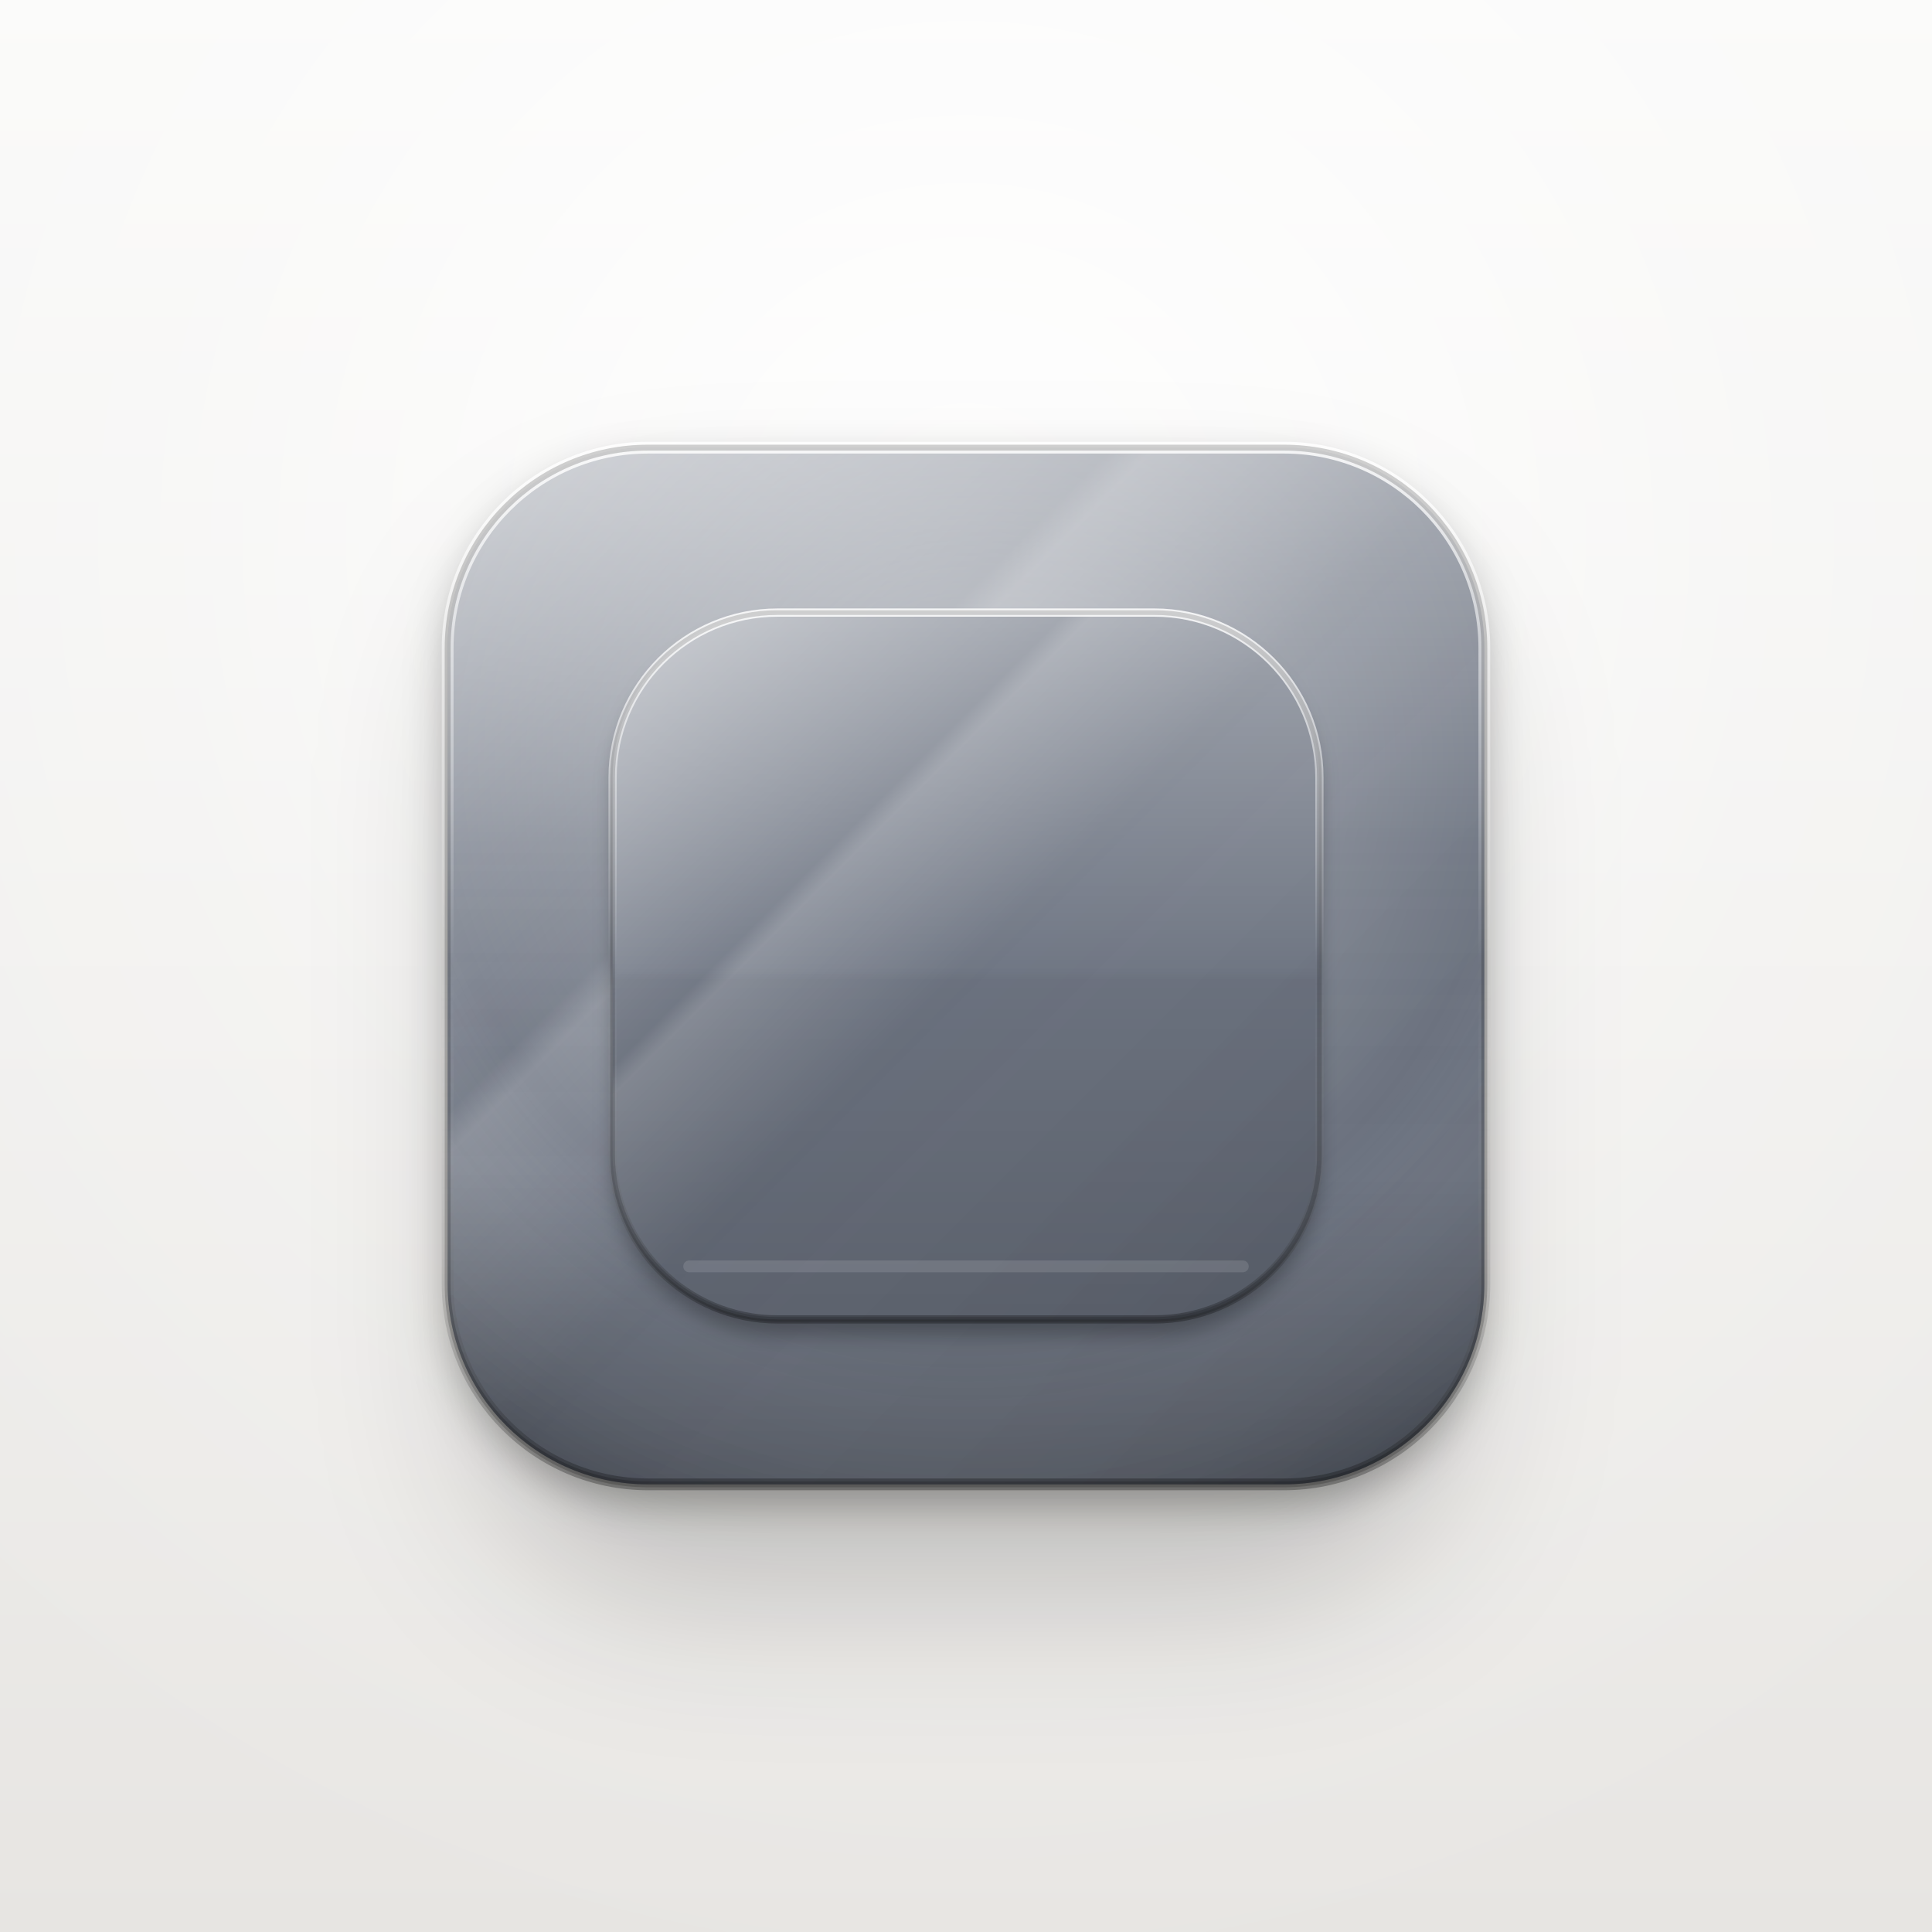
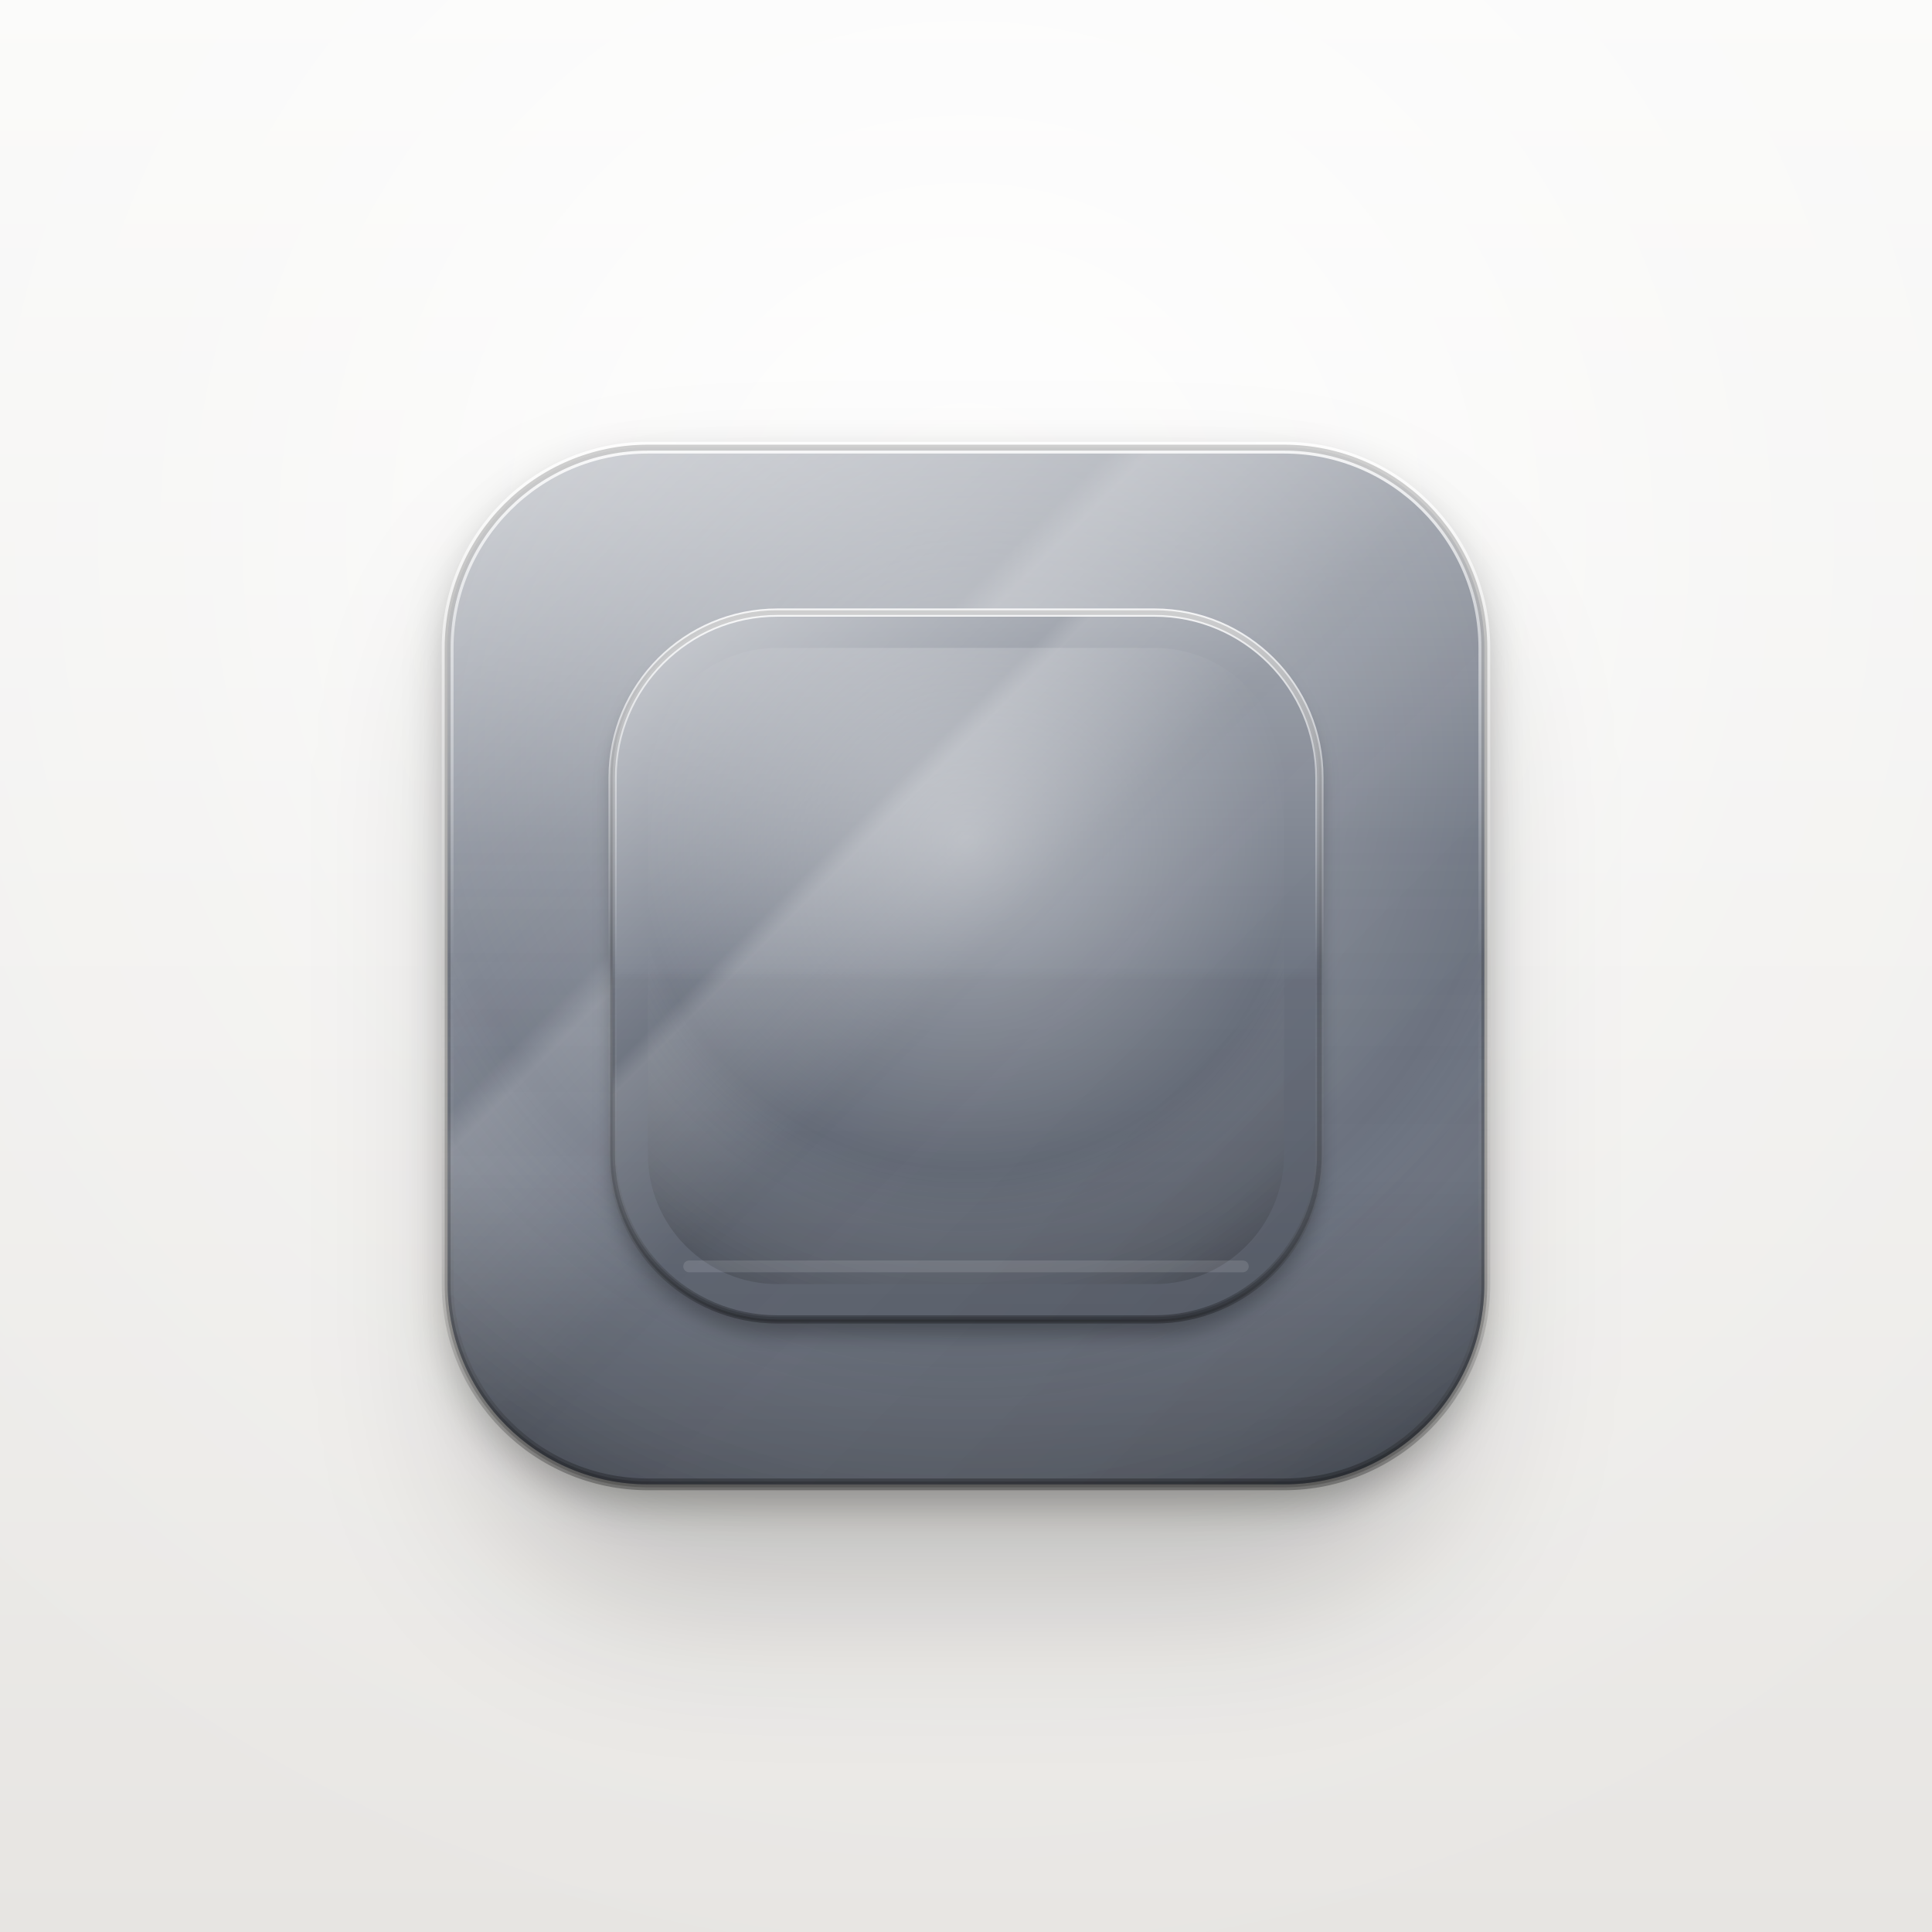
- <svg xmlns="http://www.w3.org/2000/svg" viewBox="0 0 328 328" width="328" height="328" role="img" aria-label="Tango – Kouřová šedá (S2)" data-series="ABB|Tango" data-color="abb-tango-s2" data-part="switch">
+ <svg xmlns="http://www.w3.org/2000/svg" data-color="abb-tango-s2" data-part="switch" viewBox="0 0 328 328" width="328" height="328" role="img" aria-label="Tango – Kouřová šedá (S2)" data-shape="rounded" data-material="gloss" data-series="ABB|Tango">
  <defs>
    <linearGradient id="bg" x1="0" y1="0" x2="0" y2="1">
      <stop offset="0" stop-color="#fafaf9" />
      <stop offset="1" stop-color="#e7e5e2" />
    </linearGradient>
    <radialGradient id="spot" cx="0.5" cy="0.28" r="0.75">
      <stop offset="0" stop-color="#ffffff" stop-opacity="0.95" />
      <stop offset="0.55" stop-color="#ffffff" stop-opacity="0.25" />
      <stop offset="1" stop-color="#ffffff" stop-opacity="0" />
    </radialGradient>
    <filter id="soft" x="-30%" y="-30%" width="160%" height="170%">
      <feGaussianBlur stdDeviation="14" />
    </filter>
    <filter id="contact" x="-20%" y="-20%" width="140%" height="150%">
      <feGaussianBlur stdDeviation="3.5" />
    </filter>
    <filter id="lip" x="-10%" y="-10%" width="120%" height="130%">
      <feGaussianBlur stdDeviation="1.6" />
    </filter>
    <linearGradient id="relief" x1="0" y1="0" x2="0" y2="1">
      <stop offset="0" stop-color="#ffffff" stop-opacity="0.42" />
      <stop offset="0.38" stop-color="#ffffff" stop-opacity="0.04" />
      <stop offset="0.7" stop-color="#000000" stop-opacity="0" />
      <stop offset="1" stop-color="#000000" stop-opacity="0.2" />
    </linearGradient>
    <linearGradient id="edge" x1="0" y1="0" x2="0" y2="1">
      <stop offset="0" stop-color="#ffffff" stop-opacity="0.85" />
      <stop offset="0.5" stop-color="#ffffff" stop-opacity="0" />
      <stop offset="1" stop-color="#000000" stop-opacity="0.28" />
    </linearGradient>
    <linearGradient id="rocker" x1="0" y1="0" x2="0" y2="1">
      <stop offset="0" stop-color="#ffffff" stop-opacity="0.34" />
      <stop offset="0.5" stop-color="#ffffff" stop-opacity="0.02" />
      <stop offset="0.52" stop-color="#000000" stop-opacity="0.03" />
      <stop offset="1" stop-color="#000000" stop-opacity="0.16" />
    </linearGradient>
    <linearGradient id="gloss" x1="0" y1="0" x2="1" y2="1">
      <stop offset="0" stop-color="#ffffff" stop-opacity="0.5" />
      <stop offset="0.32" stop-color="#ffffff" stop-opacity="0.08" />
      <stop offset="0.34" stop-color="#ffffff" stop-opacity="0.22" />
      <stop offset="0.5" stop-color="#ffffff" stop-opacity="0.02" />
      <stop offset="1" stop-color="#000000" stop-opacity="0.08" />
    </linearGradient>
    <linearGradient id="glass" x1="0" y1="0" x2="1" y2="1">
      <stop offset="0" stop-color="#ffffff" stop-opacity="0.55" />
-       <stop offset="0.3" stop-color="#ffffff" stop-opacity="0.1" />
-       <stop offset="0.31" stop-color="#ffffff" stop-opacity="0.32" />
-       <stop offset="0.48" stop-color="#ffffff" stop-opacity="0.03" />
-       <stop offset="1" stop-color="#000000" stop-opacity="0.22" />
+       <stop offset="0.24" stop-color="#ffffff" stop-opacity="0.1" />
+       <stop offset="0.25" stop-color="#ffffff" stop-opacity="0.42" />
+       <stop offset="0.31" stop-color="#ffffff" stop-opacity="0.34" />
+       <stop offset="0.32" stop-color="#ffffff" stop-opacity="0.05" />
+       <stop offset="0.6" stop-color="#ffffff" stop-opacity="0.02" />
+       <stop offset="1" stop-color="#000000" stop-opacity="0.24" />
    </linearGradient>
    <linearGradient id="metal" x1="0" y1="0" x2="1" y2="0">
      <stop offset="0" stop-color="#000000" stop-opacity="0.14" />
      <stop offset="0.15" stop-color="#ffffff" stop-opacity="0.32" />
      <stop offset="0.32" stop-color="#000000" stop-opacity="0.14" />
      <stop offset="0.5" stop-color="#ffffff" stop-opacity="0.32" />
      <stop offset="0.68" stop-color="#000000" stop-opacity="0.14" />
      <stop offset="0.85" stop-color="#ffffff" stop-opacity="0.32" />
      <stop offset="1" stop-color="#000000" stop-opacity="0.14" />
    </linearGradient>
    <pattern id="brushed" width="6" height="3" patternUnits="userSpaceOnUse">
      <path d="M0 1.5 H6" stroke="#ffffff" stroke-opacity="0.18" stroke-width="0.6" />
    </pattern>
    <radialGradient id="soft-touch" cx="0.5" cy="0.4" r="0.8">
      <stop offset="0" stop-color="#ffffff" stop-opacity="0.1" />
      <stop offset="1" stop-color="#000000" stop-opacity="0.1" />
    </radialGradient>
+     <filter id="grain" x="0" y="0" width="100%" height="100%">
+       <feTurbulence type="fractalNoise" baseFrequency="0.85" numOctaves="2" seed="7" result="noise" />
+       <feColorMatrix in="noise" type="matrix" values="0 0 0 0 0  0 0 0 0 0  0 0 0 0 0  0 0 0 0.55 -0.12" />
+     </filter>
+     <pattern id="pores" width="18" height="18" patternUnits="userSpaceOnUse">
+       <circle cx="3" cy="4" r="1.1" fill="#000000" fill-opacity="0.22" />
+       <circle cx="12" cy="9" r="0.8" fill="#000000" fill-opacity="0.18" />
+       <circle cx="7" cy="15" r="1.3" fill="#000000" fill-opacity="0.14" />
+       <circle cx="15" cy="2" r="0.6" fill="#ffffff" fill-opacity="0.3" />
+     </pattern>
+     <pattern id="slate" width="220" height="26" patternUnits="userSpaceOnUse">
+       <path d="M0 5 C50 2 120 9 220 4" fill="none" stroke="#ffffff" stroke-opacity="0.12" stroke-width="2.2" />
+       <path d="M0 13 C70 16 140 10 220 14" fill="none" stroke="#000000" stroke-opacity="0.22" stroke-width="3.2" />
+       <path d="M0 21 C60 19 150 24 220 20" fill="none" stroke="#ffffff" stroke-opacity="0.07" stroke-width="1.6" />
+     </pattern>
+     <pattern id="paper" width="14" height="10" patternUnits="userSpaceOnUse">
+       <path d="M0 2 L9 3.5 M3 7 L13 6 M1 9.5 L6 8.6" stroke="#000000" stroke-opacity="0.16" stroke-width="0.7" />
+       <path d="M5 1 L12 2.2" stroke="#ffffff" stroke-opacity="0.14" stroke-width="0.6" />
+     </pattern>
+     <pattern id="wood" width="80" height="22" patternUnits="userSpaceOnUse">
+       <path d="M0 5 C20 1 40 9 80 4 M0 13 C24 10 52 17 80 12 M0 19 C30 17 50 22 80 18" fill="none" stroke="#000000" stroke-opacity="0.24" stroke-width="1.4" />
+       <path d="M0 9 C26 6 46 12 80 8" fill="none" stroke="#ffffff" stroke-opacity="0.12" stroke-width="1" />
+     </pattern>
+     <radialGradient id="porcelain" cx="0.34" cy="0.28" r="0.85">
+       <stop offset="0" stop-color="#ffffff" stop-opacity="0.75" />
+       <stop offset="0.45" stop-color="#ffffff" stop-opacity="0.08" />
+       <stop offset="1" stop-color="#000000" stop-opacity="0.2" />
+     </radialGradient>
    <radialGradient id="well" cx="0.5" cy="0.42" r="0.6">
      <stop offset="0" stop-color="#000000" stop-opacity="0.04" />
      <stop offset="0.75" stop-color="#000000" stop-opacity="0.14" />
      <stop offset="1" stop-color="#000000" stop-opacity="0.34" />
+     </radialGradient>
+     <radialGradient id="cavity" cx="0.5" cy="0.36" r="0.62">
+       <stop offset="0" stop-color="#000000" stop-opacity="0.08" />
+       <stop offset="0.6" stop-color="#000000" stop-opacity="0.22" />
+       <stop offset="1" stop-color="#000000" stop-opacity="0.55" />
    </radialGradient>
    <linearGradient id="pin" x1="0" y1="0" x2="1" y2="0">
      <stop offset="0" stop-color="#8b8f96" />
      <stop offset="0.45" stop-color="#f1f3f5" />
      <stop offset="1" stop-color="#6b7078" />
    </linearGradient>
    <linearGradient id="chrome" x1="0" y1="0" x2="1" y2="1">
      <stop offset="0" stop-color="#f4f4f5" />
      <stop offset="0.5" stop-color="#9ca3af" />
      <stop offset="1" stop-color="#e4e4e7" />
    </linearGradient>
    <radialGradient id="convex" cx="0.5" cy="0.3" r="0.8">
      <stop offset="0" stop-color="#ffffff" stop-opacity="0.4" />
      <stop offset="0.65" stop-color="#ffffff" stop-opacity="0" />
      <stop offset="1" stop-color="#000000" stop-opacity="0.18" />
    </radialGradient>
+     <linearGradient id="smoke" x1="0" y1="0" x2="0" y2="1">
+       <stop offset="0" stop-color="#52525b" stop-opacity="0.55" />
+       <stop offset="1" stop-color="#18181b" stop-opacity="0.72" />
+     </linearGradient>
  </defs>
  <rect width="328" height="328" fill="url(#bg)" />
  <rect width="328" height="328" fill="url(#spot)" />
  <rect x="82" y="94" width="164" height="176" rx="34" fill="#000000" opacity="0.2" filter="url(#soft)" />
  <rect x="76" y="79" width="176" height="176" rx="34" fill="#000000" opacity="0.3" filter="url(#contact)" />
  <rect x="76" y="76" width="176" height="176" rx="34" fill="#6b7280" />
  <rect x="76" y="76" width="176" height="176" rx="34" fill="url(#gloss)" />
  <rect x="76" y="76" width="176" height="176" rx="34" fill="url(#relief)" />
  <rect x="76" y="76" width="176" height="176" rx="34" fill="url(#convex)" />
  <rect x="76" y="76" width="176" height="176" rx="34" fill="none" stroke="url(#edge)" stroke-width="2" />
  <rect x="76" y="76" width="176" height="176" rx="34" fill="none" stroke="#000000" stroke-opacity="0.18" stroke-width="1" />
  <g data-part="switch">
    <rect x="104" y="106.5" width="120" height="120" rx="28" fill="#000000" opacity="0.28" filter="url(#lip)" />
    <rect x="104" y="104" width="120" height="120" rx="28" fill="#6b7280" />
    <rect x="104" y="104" width="120" height="120" rx="28" fill="url(#gloss)" />
    <rect x="104" y="104" width="120" height="120" rx="28" fill="url(#rocker)" />
+     <rect x="110" y="110" width="108" height="108" rx="22" fill="url(#convex)" />
    <rect x="116" y="214" width="96" height="2" rx="1" fill="#ffffff" opacity="0.12" />
    <rect x="104" y="104" width="120" height="120" rx="28" fill="none" stroke="url(#edge)" stroke-width="1.4" />
    <rect x="104" y="104" width="120" height="120" rx="28" fill="none" stroke="#000000" stroke-opacity="0.16" stroke-width="0.8" />
  </g>
</svg>
